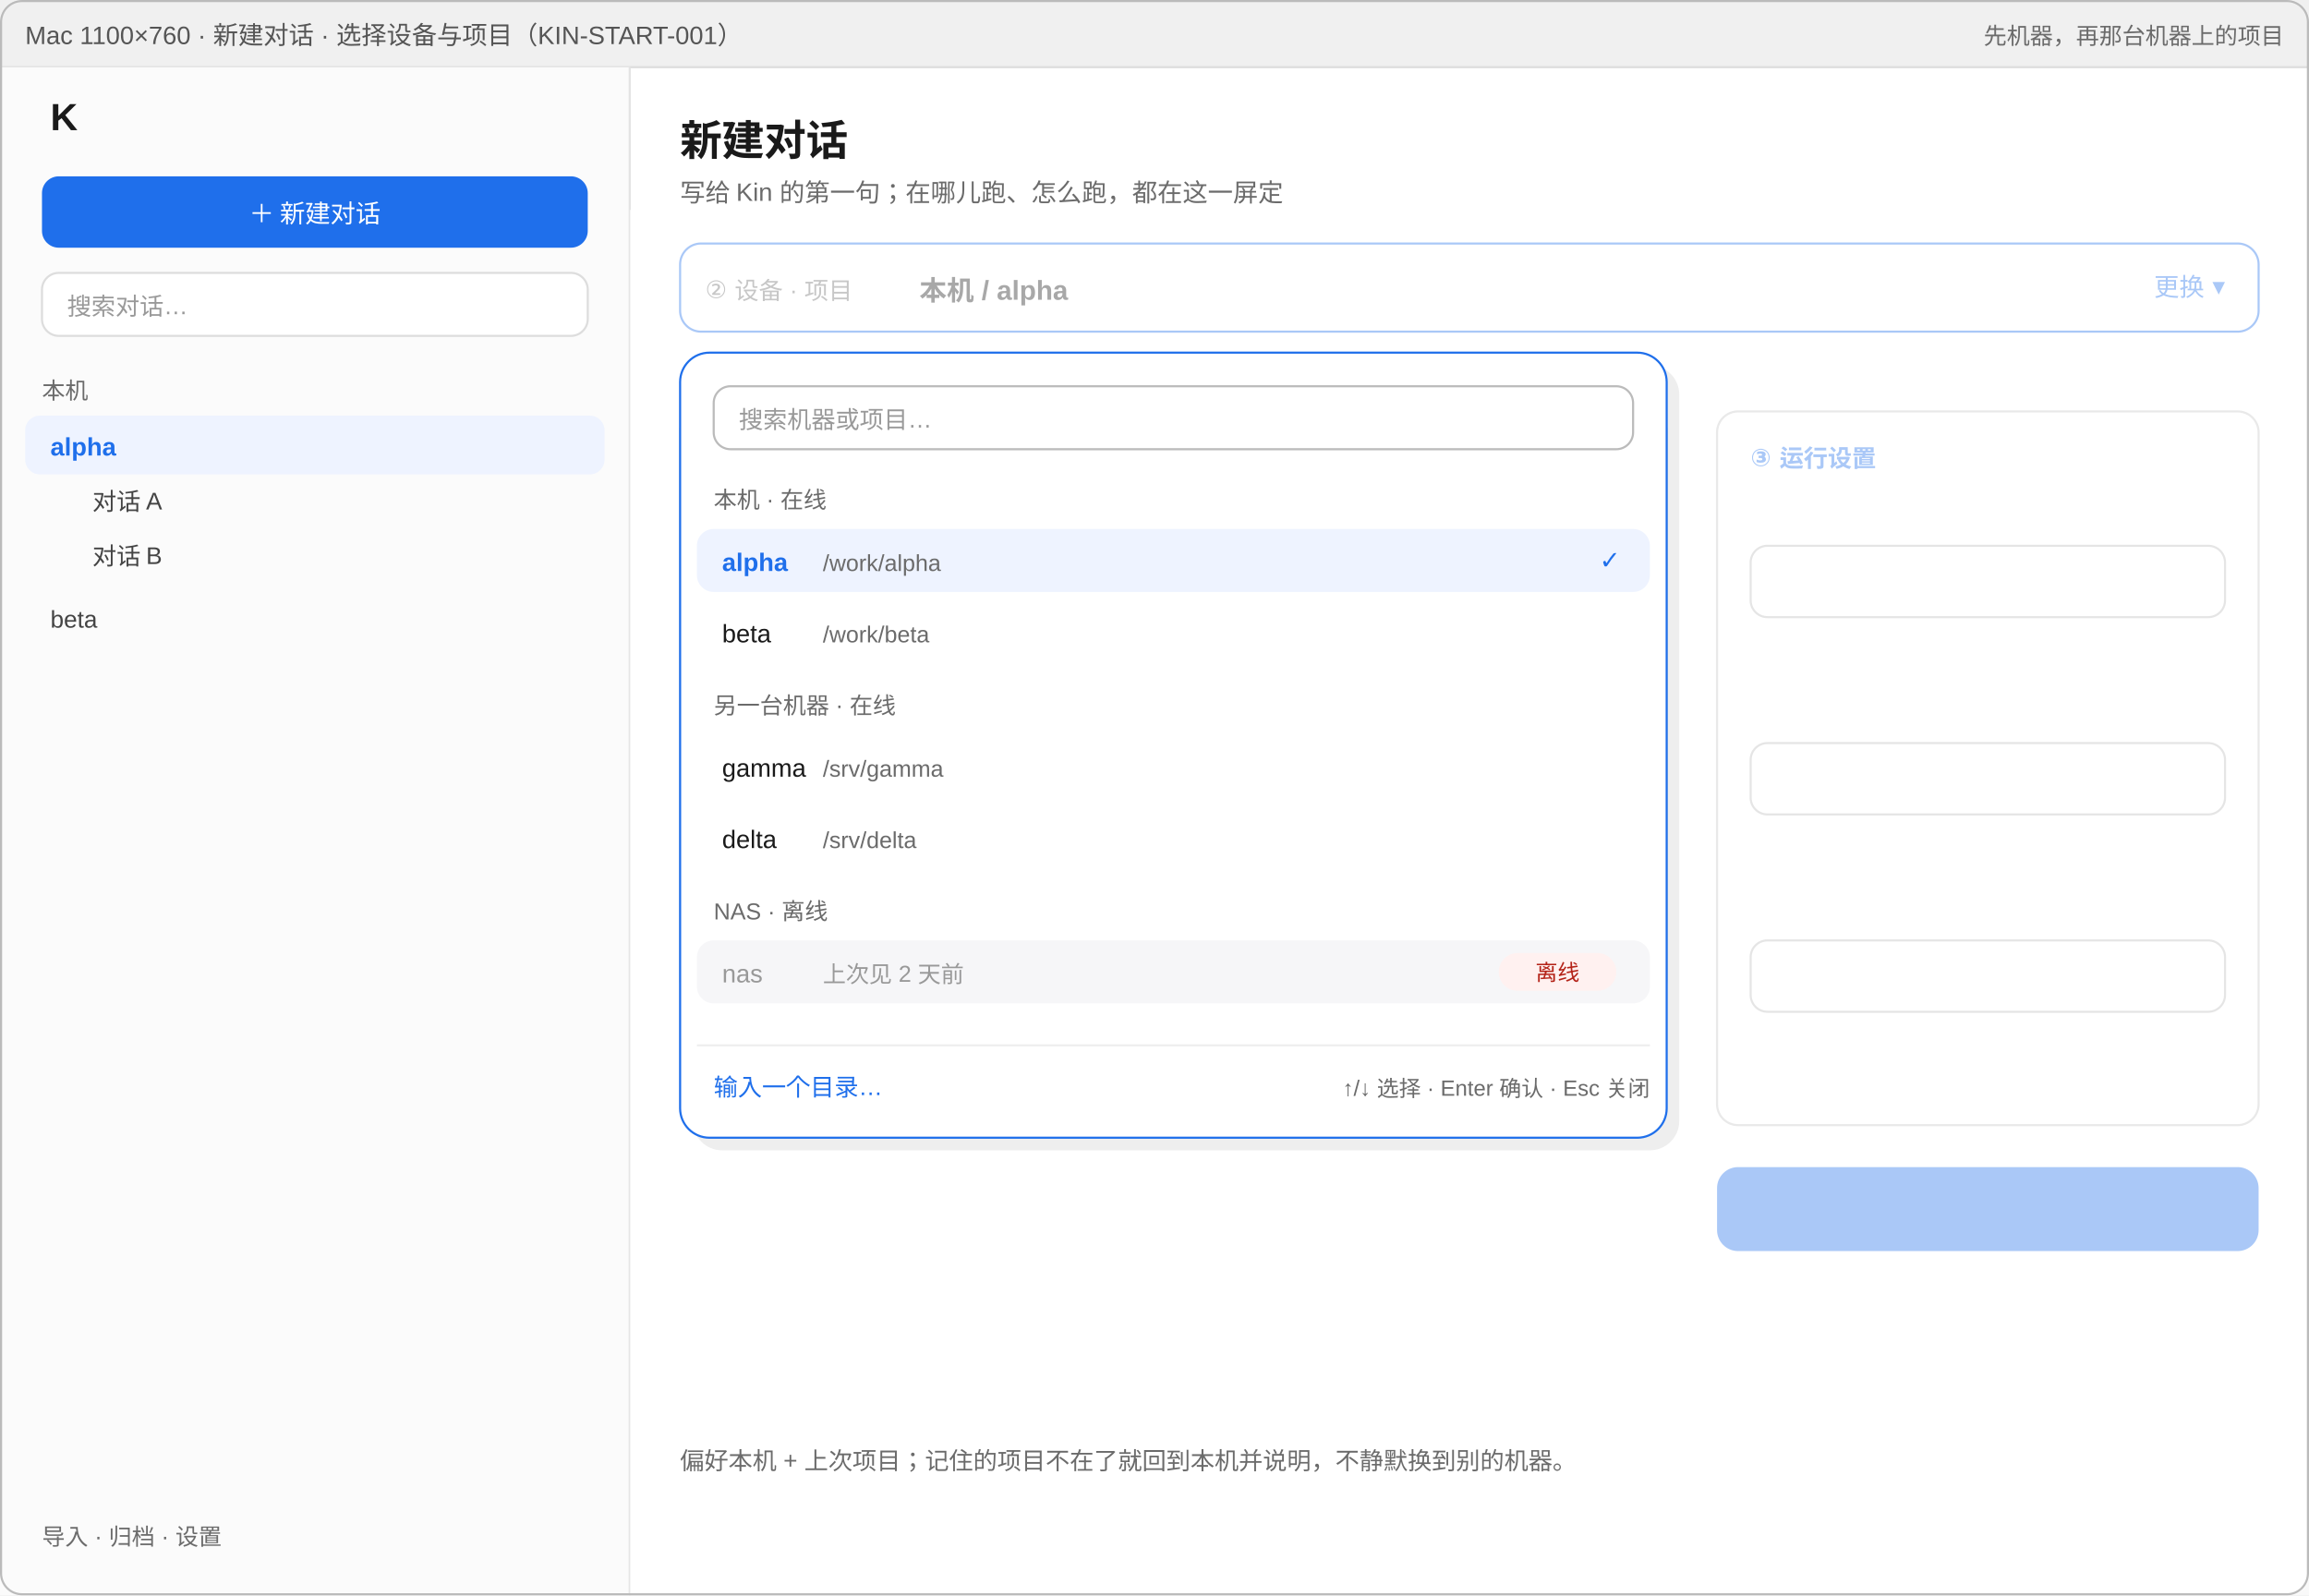
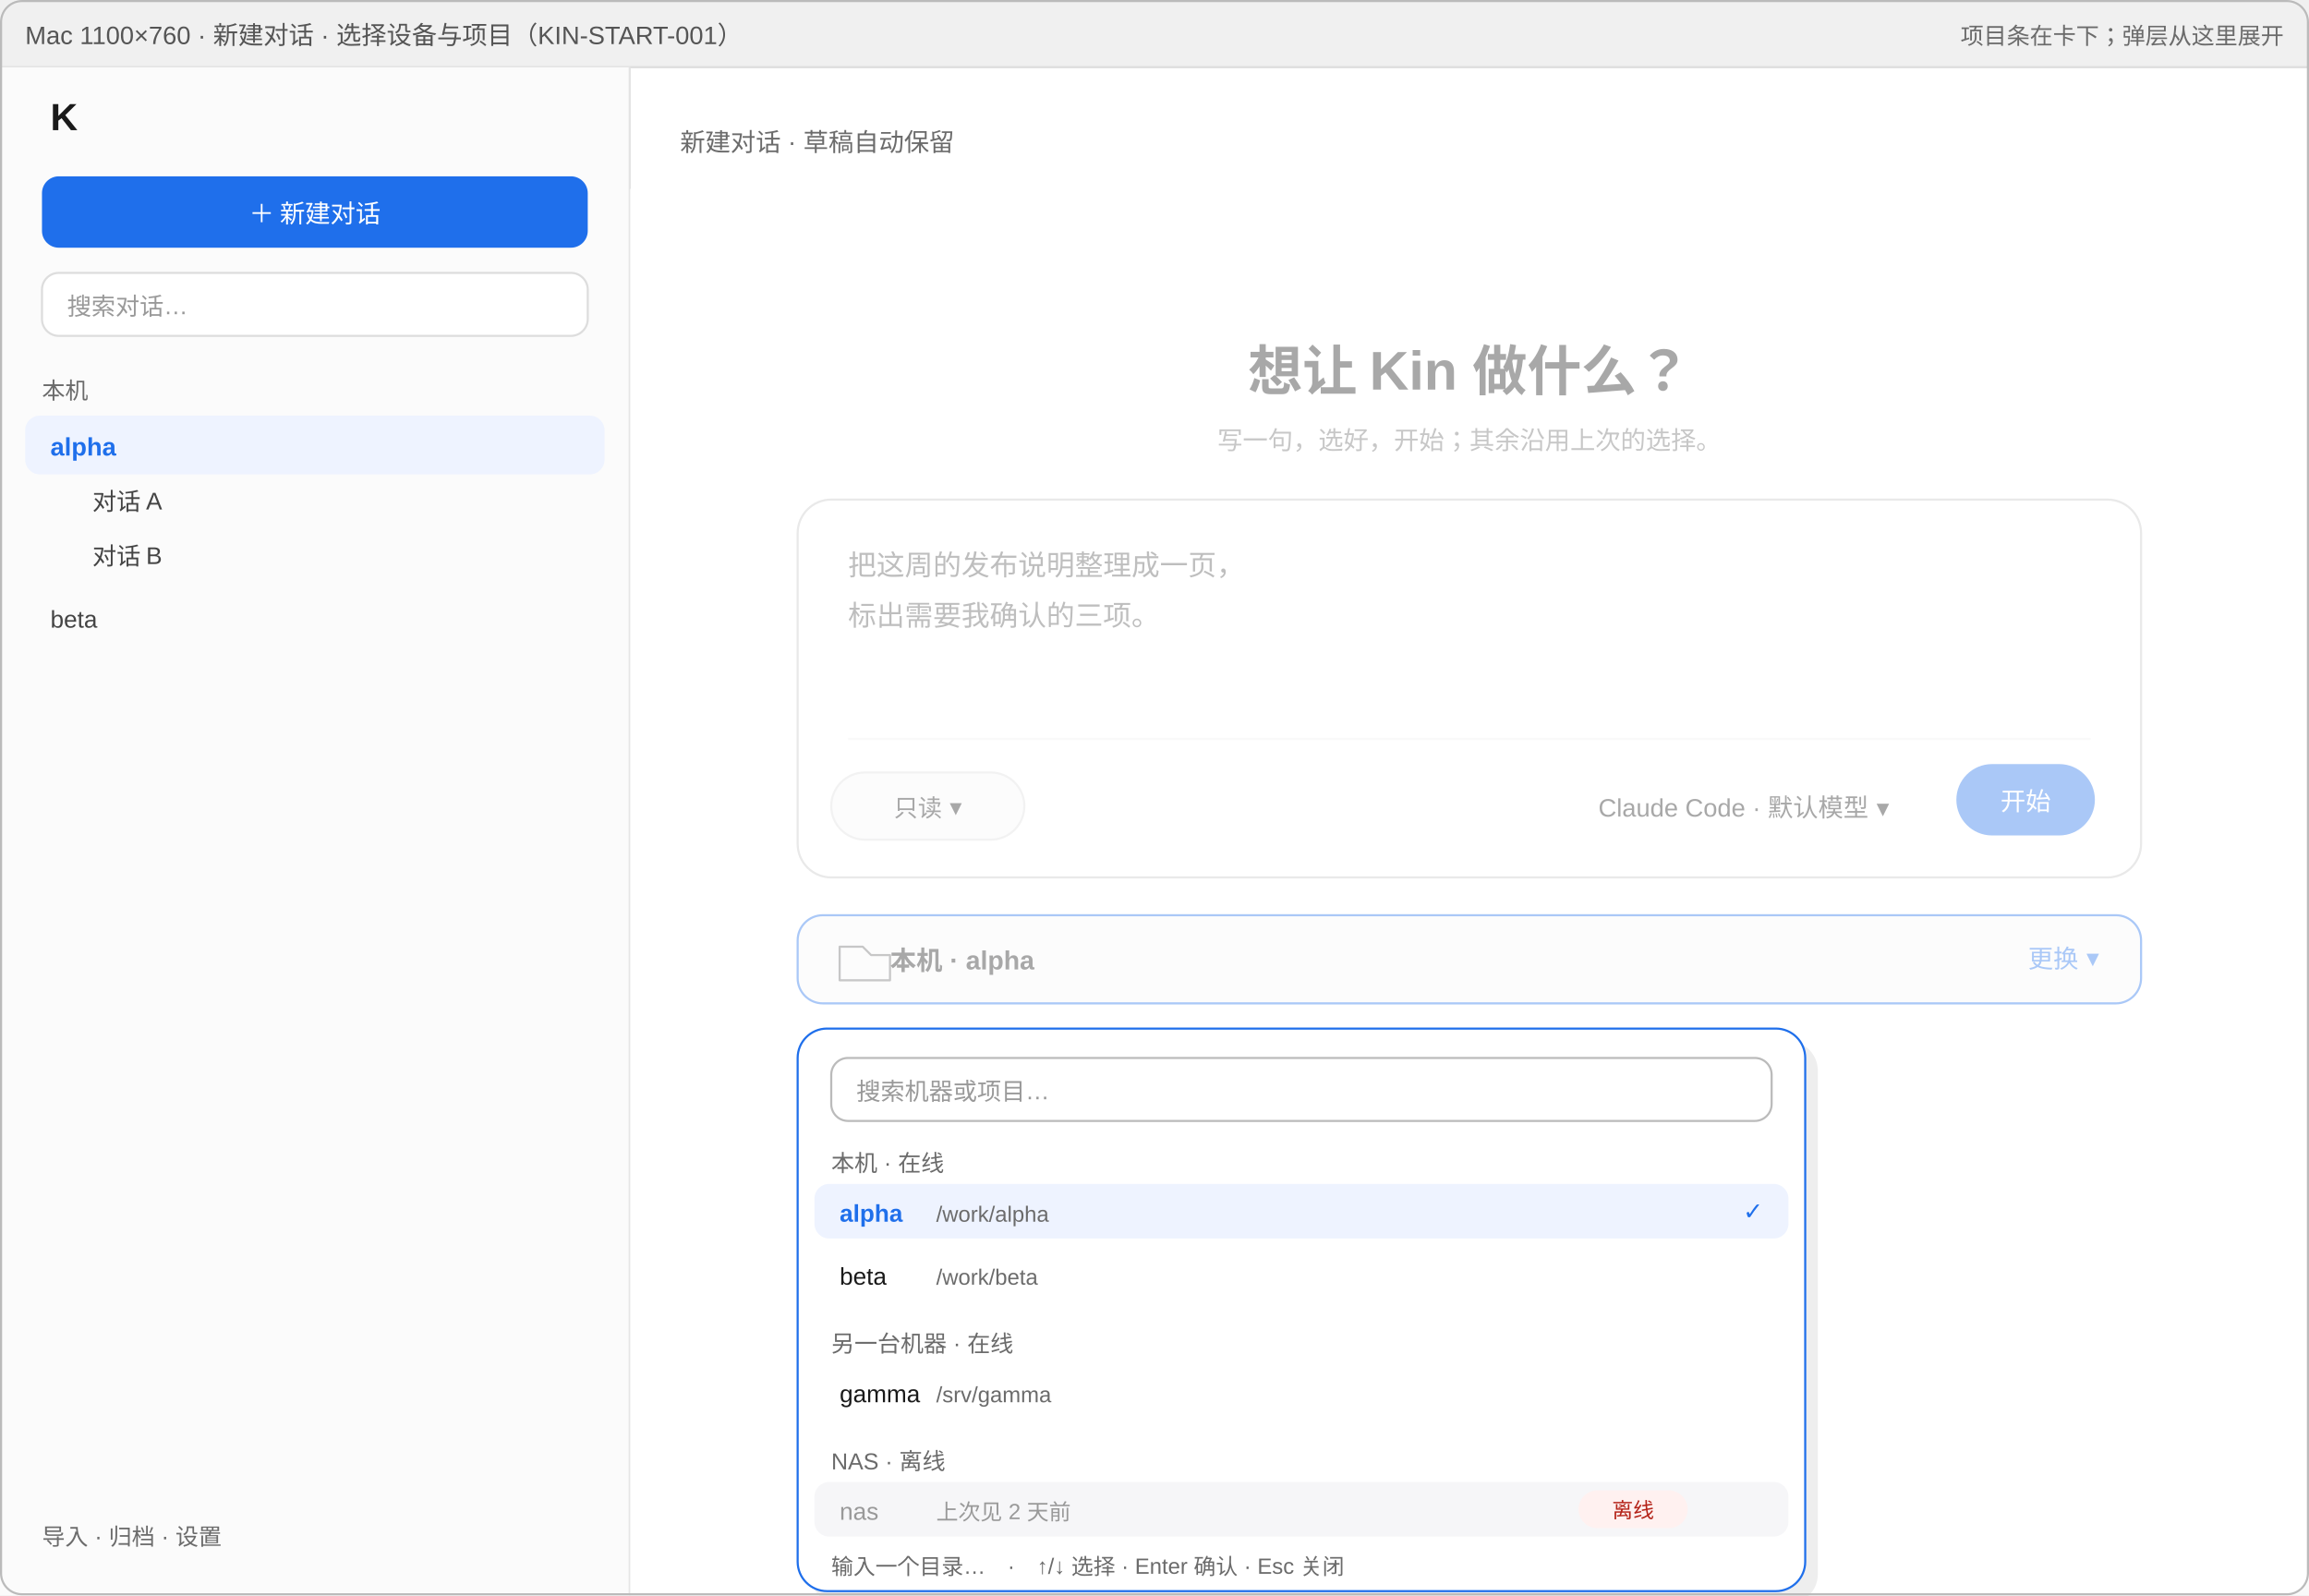
<svg xmlns="http://www.w3.org/2000/svg" width="1100" height="760" viewBox="0 0 1100 760">
  <g font-family="PingFang SC, Helvetica Neue, Arial, sans-serif">
    <rect width="1100" height="760" fill="#ffffff" rx="10" />
    <rect width="1100" height="32" fill="#f0f0f0" rx="10" />
    <rect y="10" width="1100" height="22" fill="#f0f0f0" />
    <line x1="0" y1="32" x2="1100" y2="32" stroke="#dddddd" />
    <text x="12" y="21" font-size="12" fill="#555">Mac 1100×760 · 新建对话 · 选择设备与项目（KIN-START-001）</text>
-     <text x="1088" y="21" font-size="11" fill="#6b6b6b" text-anchor="end">先机器，再那台机器上的项目</text>
+     <text x="1088" y="21" font-size="11" fill="#6b6b6b" text-anchor="end">项目条在卡下；弹层从这里展开</text>
    <rect x="0" y="32" width="300" height="728" fill="#fbfbfb" />
    <line x1="300" y1="32" x2="300" y2="760" stroke="#e3e3e3" />
    <text x="24" y="62" font-size="18" fill="#1a1a1a" font-weight="600">K</text>
    <rect x="20" y="84" width="260" height="34" rx="8" fill="#1f6feb" />
    <text x="150" y="106" font-size="12" fill="#ffffff" text-anchor="middle">＋ 新建对话</text>
    <rect x="20" y="130" width="260" height="30" rx="8" fill="#ffffff" stroke="#dddddd" />
    <text x="32" y="150" font-size="11.5" fill="#999">搜索对话…</text>
    <text x="20" y="190" font-size="11" fill="#6b6b6b">本机</text>
    <rect x="12" y="198" width="276" height="28" rx="7" fill="#eef3ff" />
    <text x="24" y="217" font-size="12" fill="#1f6feb" font-weight="600">alpha</text>
    <text x="44" y="243" font-size="11.5" fill="#444">对话 A</text>
    <text x="44" y="269" font-size="11.5" fill="#444">对话 B</text>
    <text x="24" y="299" font-size="11.5" fill="#444">beta</text>
    <text x="20" y="736" font-size="11" fill="#6b6b6b">导入 · 归档 · 设置</text>
-     <text x="324" y="74" font-size="20" fill="#1a1a1a" font-weight="600">新建对话</text>
-     <text x="324" y="96" font-size="12" fill="#6b6b6b">写给 Kin 的第一句；在哪儿跑、怎么跑，都在这一屏定</text>
-     <rect x="324" y="116" width="752" height="42" rx="10" fill="#ffffff" stroke="#1f6feb" />
-     <text x="336" y="142" font-size="11.5" fill="#6b6b6b">② 设备 · 项目</text>
-     <text x="438" y="143" font-size="13" fill="#1a1a1a" font-weight="600">本机 / alpha</text>
-     <text x="1060" y="141" font-size="12" fill="#1f6feb" text-anchor="end">更换 ▾</text>
-     <rect x="324" y="196" width="470" height="280" rx="10" fill="#ffffff" stroke="#c4c4c4" />
-     <text x="340" y="222" font-size="11.5" fill="#1f6feb" font-weight="600">① 写提示词</text>
-     <text x="340" y="254" font-size="13.5" fill="#555">把这周的发布说明整理成一页，</text>
-     <text x="340" y="278" font-size="13.5" fill="#555">标出需要我确认的三项。</text>
-     <rect x="818" y="196" width="258" height="340" rx="10" fill="#ffffff" stroke="#c4c4c4" />
-     <text x="834" y="222" font-size="11.5" fill="#1f6feb" font-weight="600">③ 运行设置</text>
-     <rect x="834" y="260" width="226" height="34" rx="8" fill="#ffffff" stroke="#bbbbbb" />
-     <rect x="834" y="354" width="226" height="34" rx="8" fill="#ffffff" stroke="#bbbbbb" />
-     <rect x="834" y="448" width="226" height="34" rx="8" fill="#ffffff" stroke="#bbbbbb" />
-     <rect x="818" y="556" width="258" height="40" rx="10" fill="#1f6feb" />
-     <rect x="300" y="100" width="800" height="660" fill="#ffffff" fill-opacity="0.62" />
-     <rect x="330" y="174" width="470" height="374" rx="14" fill="#000000" fill-opacity="0.07" />
-     <rect x="324" y="168" width="470" height="374" rx="14" fill="#ffffff" stroke="#1f6feb" />
-     <rect x="340" y="184" width="438" height="30" rx="8" fill="#ffffff" stroke="#bbbbbb" />
-     <text x="352" y="204" font-size="11.5" fill="#999">搜索机器或项目…</text>
-     <text x="340" y="242" font-size="11" fill="#6b6b6b">本机 · 在线</text>
-     <rect x="332" y="252" width="454" height="30" rx="8" fill="#eef3ff" />
-     <text x="344" y="272" font-size="12" fill="#1f6feb" font-weight="600">alpha</text>
-     <text x="392" y="272" font-size="11" fill="#6b6b6b">/work/alpha</text>
-     <text x="772" y="271" font-size="12" fill="#1f6feb" text-anchor="end">✓</text>
-     <rect x="332" y="286" width="454" height="30" rx="8" fill="#ffffff" />
-     <text x="344" y="306" font-size="12" fill="#1a1a1a">beta</text>
-     <text x="392" y="306" font-size="11" fill="#6b6b6b">/work/beta</text>
-     <text x="340" y="340" font-size="11" fill="#6b6b6b">另一台机器 · 在线</text>
-     <rect x="332" y="350" width="454" height="30" rx="8" fill="#ffffff" />
-     <text x="344" y="370" font-size="12" fill="#1a1a1a">gamma</text>
-     <text x="392" y="370" font-size="11" fill="#6b6b6b">/srv/gamma</text>
-     <rect x="332" y="384" width="454" height="30" rx="8" fill="#ffffff" />
-     <text x="344" y="404" font-size="12" fill="#1a1a1a">delta</text>
-     <text x="392" y="404" font-size="11" fill="#6b6b6b">/srv/delta</text>
-     <text x="340" y="438" font-size="11" fill="#6b6b6b">NAS · 离线</text>
-     <rect x="332" y="448" width="454" height="30" rx="8" fill="#f6f6f8" />
-     <text x="344" y="468" font-size="12" fill="#999">nas</text>
-     <text x="392" y="468" font-size="11" fill="#999">上次见 2 天前</text>
-     <rect x="714" y="454" width="56" height="18" rx="9" fill="#fff1f0" />
-     <text x="742" y="467" font-size="10.5" fill="#b42318" text-anchor="middle">离线</text>
-     <line x1="332" y1="498" x2="786" y2="498" stroke="#eeeeee" />
-     <text x="340" y="522" font-size="11.5" fill="#1f6feb">输入一个目录…</text>
-     <text x="786" y="522" font-size="10.5" fill="#6b6b6b" text-anchor="end">↑/↓ 选择 · Enter 确认 · Esc 关闭</text>
-     <text x="324" y="700" font-size="11.5" fill="#6b6b6b">偏好本机 + 上次项目；记住的项目不在了就回到本机并说明，不静默换到别的机器。</text>
+     <text x="324" y="72" font-size="12" fill="#6b6b6b">新建对话 · 草稿自动保留</text>
+     <text x="700" y="186" font-size="26" fill="#1a1a1a" font-weight="600" text-anchor="middle">想让 Kin 做什么？</text>
+     <text x="700" y="214" font-size="12" fill="#6b6b6b" text-anchor="middle">写一句，选好，开始；其余沿用上次的选择。</text>
+     <rect x="380" y="238" width="640" height="180" rx="16" fill="#ffffff" stroke="#c4c4c4" />
+     <text x="404" y="274" font-size="13.5" fill="#555">把这周的发布说明整理成一页，</text>
+     <text x="404" y="298" font-size="13.5" fill="#555">标出需要我确认的三项。</text>
+     <line x1="404" y1="352" x2="996" y2="352" stroke="#eeeeee" />
+     <rect x="396" y="368" width="92" height="32" rx="16" fill="#f6f6f8" stroke="#dddddd" />
+     <text x="442" y="389" font-size="11.5" fill="#1a1a1a" text-anchor="middle">只读 ▾</text>
+     <text x="900" y="389" font-size="12" fill="#1a1a1a" text-anchor="end">Claude Code · 默认模型 ▾</text>
+     <rect x="932" y="364" width="66" height="34" rx="17" fill="#1f6feb" />
+     <text x="965" y="386" font-size="12" fill="#ffffff" text-anchor="middle">开始</text>
+     <rect x="380" y="436" width="640" height="42" rx="12" fill="#f6f6f8" stroke="#1f6feb" />
+     <path d="M400 451h11l4 4h9v12h-24z" fill="none" stroke="#6b6b6b" stroke-linejoin="round" />
+     <text x="424" y="462" font-size="12.5" fill="#1a1a1a" font-weight="600">本机 · alpha</text>
+     <text x="1000" y="461" font-size="12" fill="#1f6feb" text-anchor="end">更换 ▾</text>
+     <rect x="300" y="90" width="800" height="670" fill="#ffffff" fill-opacity="0.62" />
+     <rect x="386" y="496" width="480" height="268" rx="14" fill="#000000" fill-opacity="0.07" />
+     <rect x="380" y="490" width="480" height="268" rx="14" fill="#ffffff" stroke="#1f6feb" />
+     <rect x="396" y="504" width="448" height="30" rx="8" fill="#ffffff" stroke="#bbbbbb" />
+     <text x="408" y="524" font-size="11.5" fill="#999">搜索机器或项目…</text>
+     <text x="396" y="558" font-size="11" fill="#6b6b6b">本机 · 在线</text>
+     <rect x="388" y="564" width="464" height="26" rx="7" fill="#eef3ff" />
+     <text x="400" y="582" font-size="11.5" fill="#1f6feb" font-weight="600">alpha</text>
+     <text x="446" y="582" font-size="10.5" fill="#6b6b6b">/work/alpha</text>
+     <text x="840" y="581" font-size="11.5" fill="#1f6feb" text-anchor="end">✓</text>
+     <rect x="388" y="594" width="464" height="26" rx="7" fill="#ffffff" />
+     <text x="400" y="612" font-size="11.5" fill="#1a1a1a">beta</text>
+     <text x="446" y="612" font-size="10.5" fill="#6b6b6b">/work/beta</text>
+     <text x="396" y="644" font-size="11" fill="#6b6b6b">另一台机器 · 在线</text>
+     <rect x="388" y="650" width="464" height="26" rx="7" fill="#ffffff" />
+     <text x="400" y="668" font-size="11.5" fill="#1a1a1a">gamma</text>
+     <text x="446" y="668" font-size="10.5" fill="#6b6b6b">/srv/gamma</text>
+     <text x="396" y="700" font-size="11" fill="#6b6b6b">NAS · 离线</text>
+     <rect x="388" y="706" width="464" height="26" rx="7" fill="#f6f6f8" />
+     <text x="400" y="724" font-size="11.5" fill="#999">nas</text>
+     <text x="446" y="724" font-size="10.5" fill="#999">上次见 2 天前</text>
+     <rect x="752" y="710" width="52" height="18" rx="9" fill="#fff1f0" />
+     <text x="778" y="723" font-size="10" fill="#b42318" text-anchor="middle">离线</text>
+     <text x="396" y="750" font-size="10.5" fill="#6b6b6b">输入一个目录…　·　↑/↓ 选择 · Enter 确认 · Esc 关闭</text>
    <rect x="0.5" y="0.5" width="1099" height="759" fill="none" rx="10" stroke="#bbbbbb" />
  </g>
</svg>
